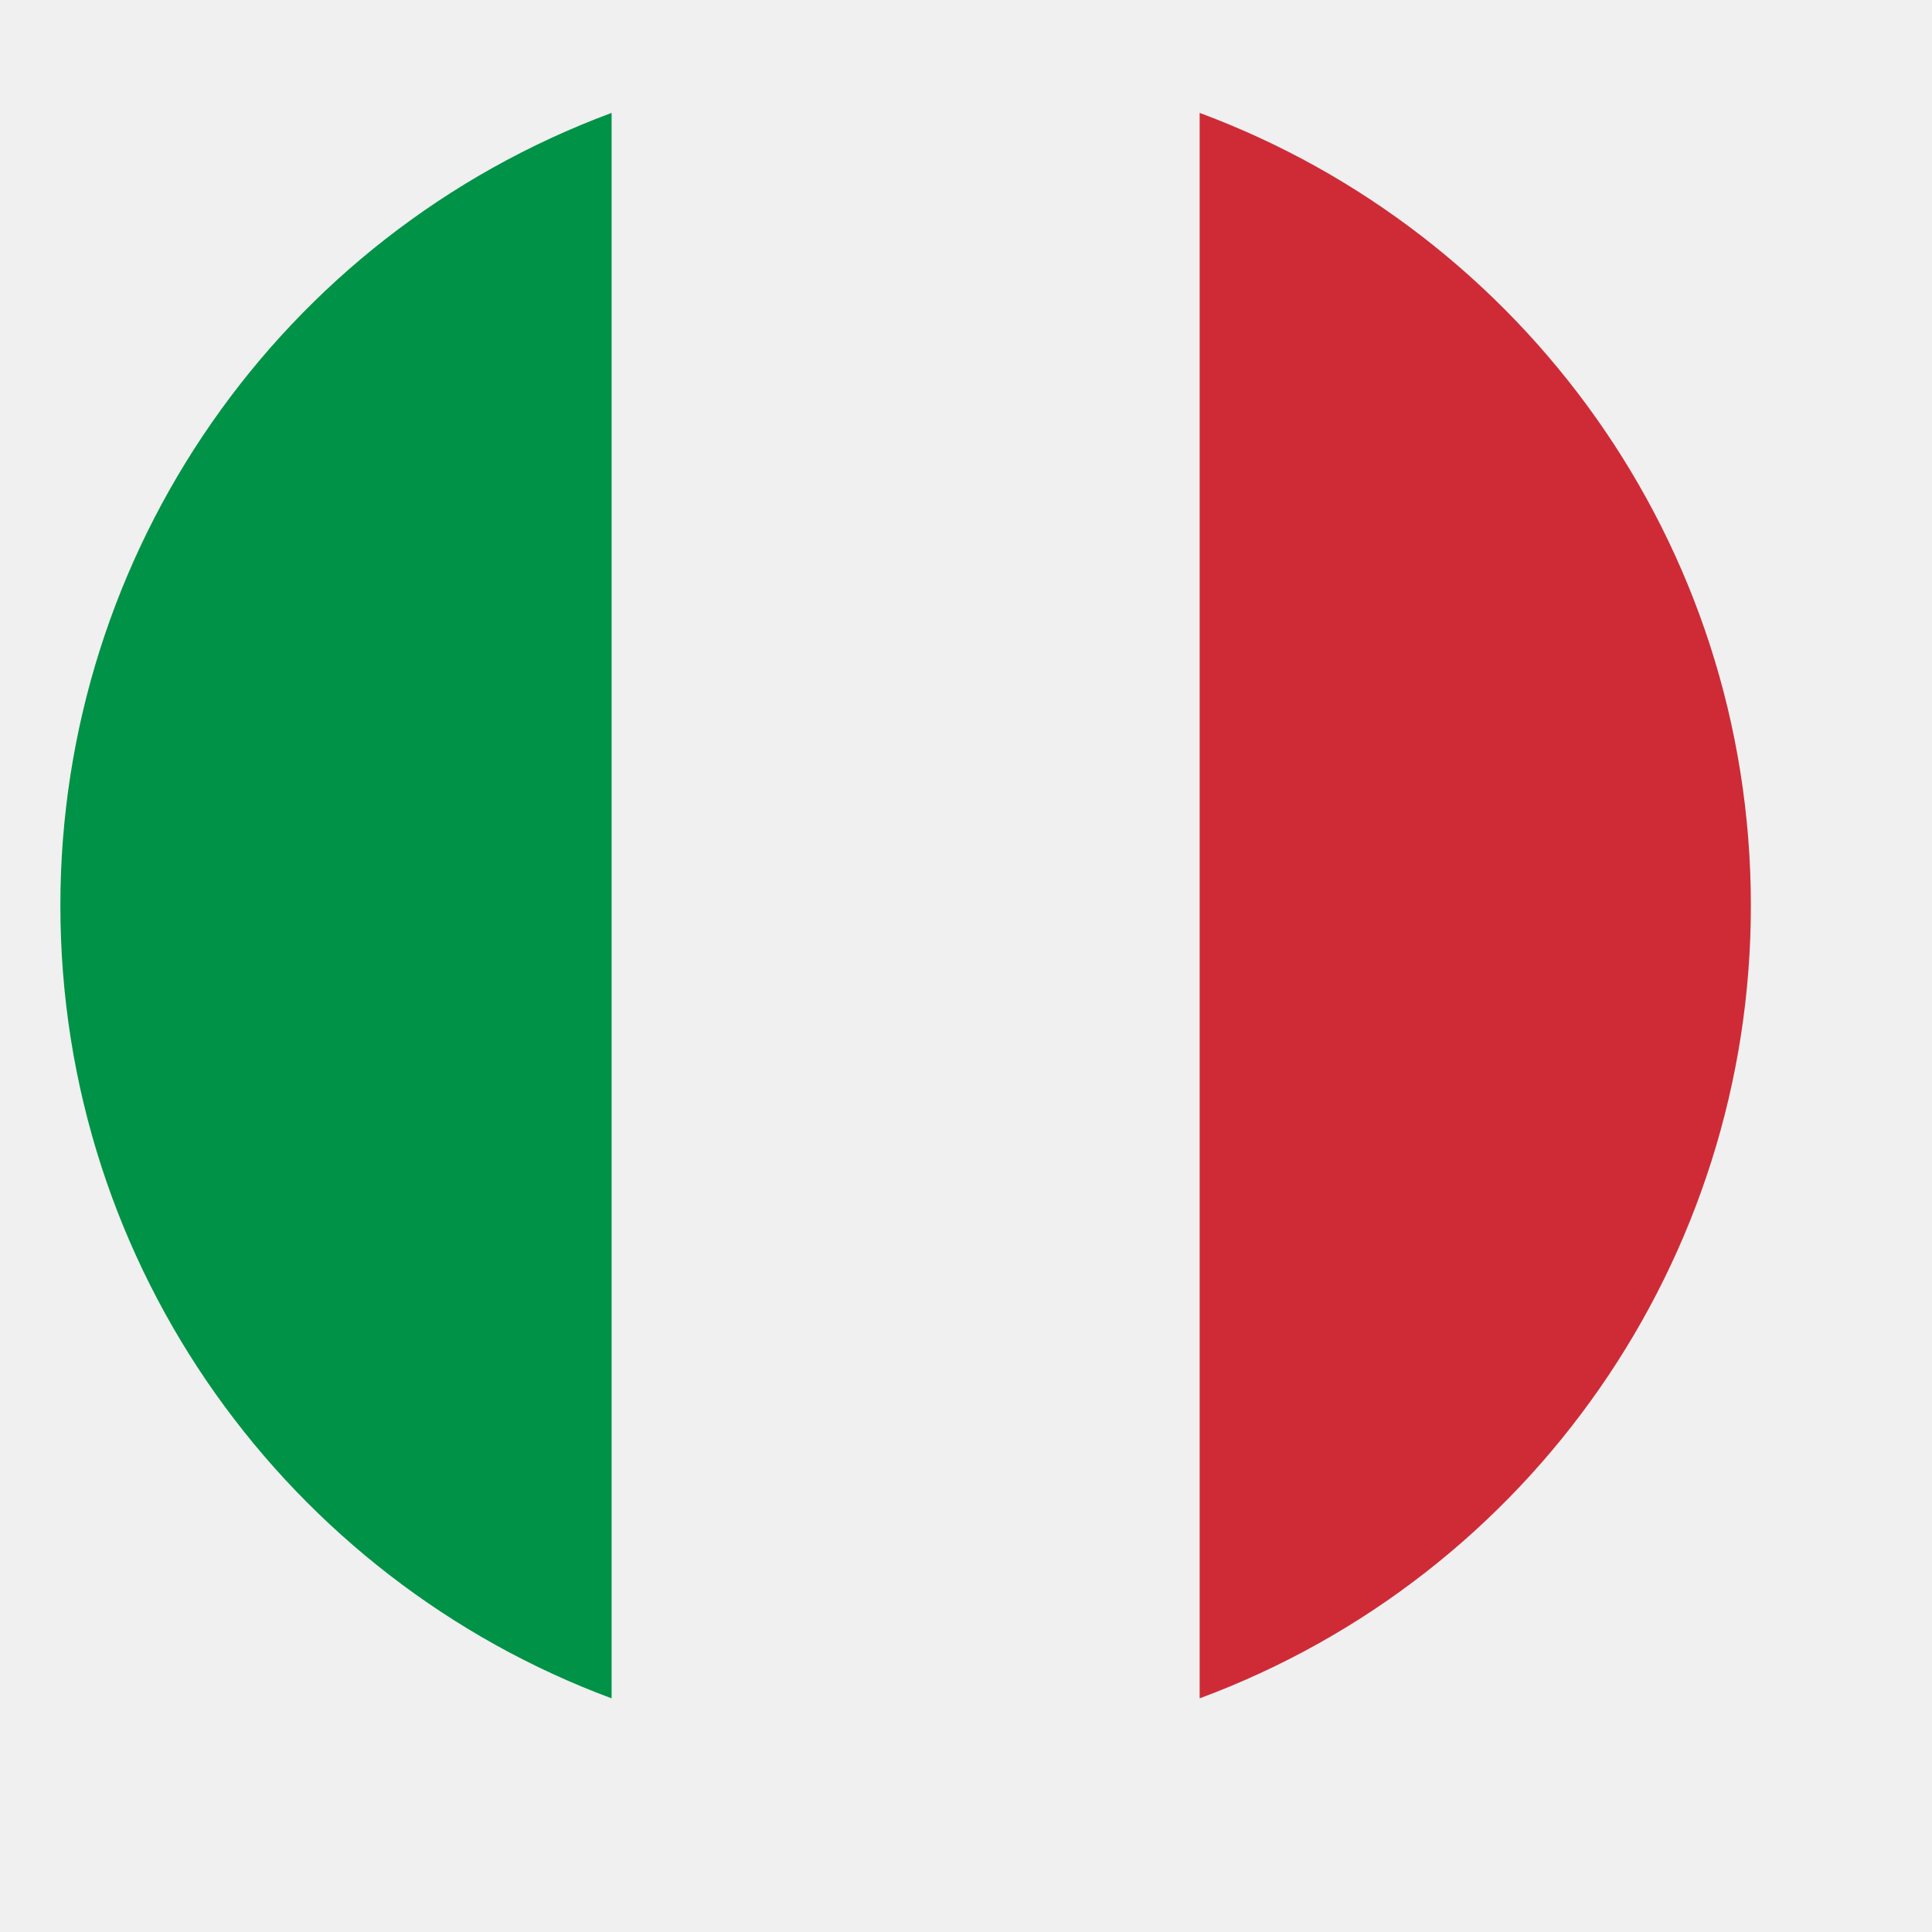
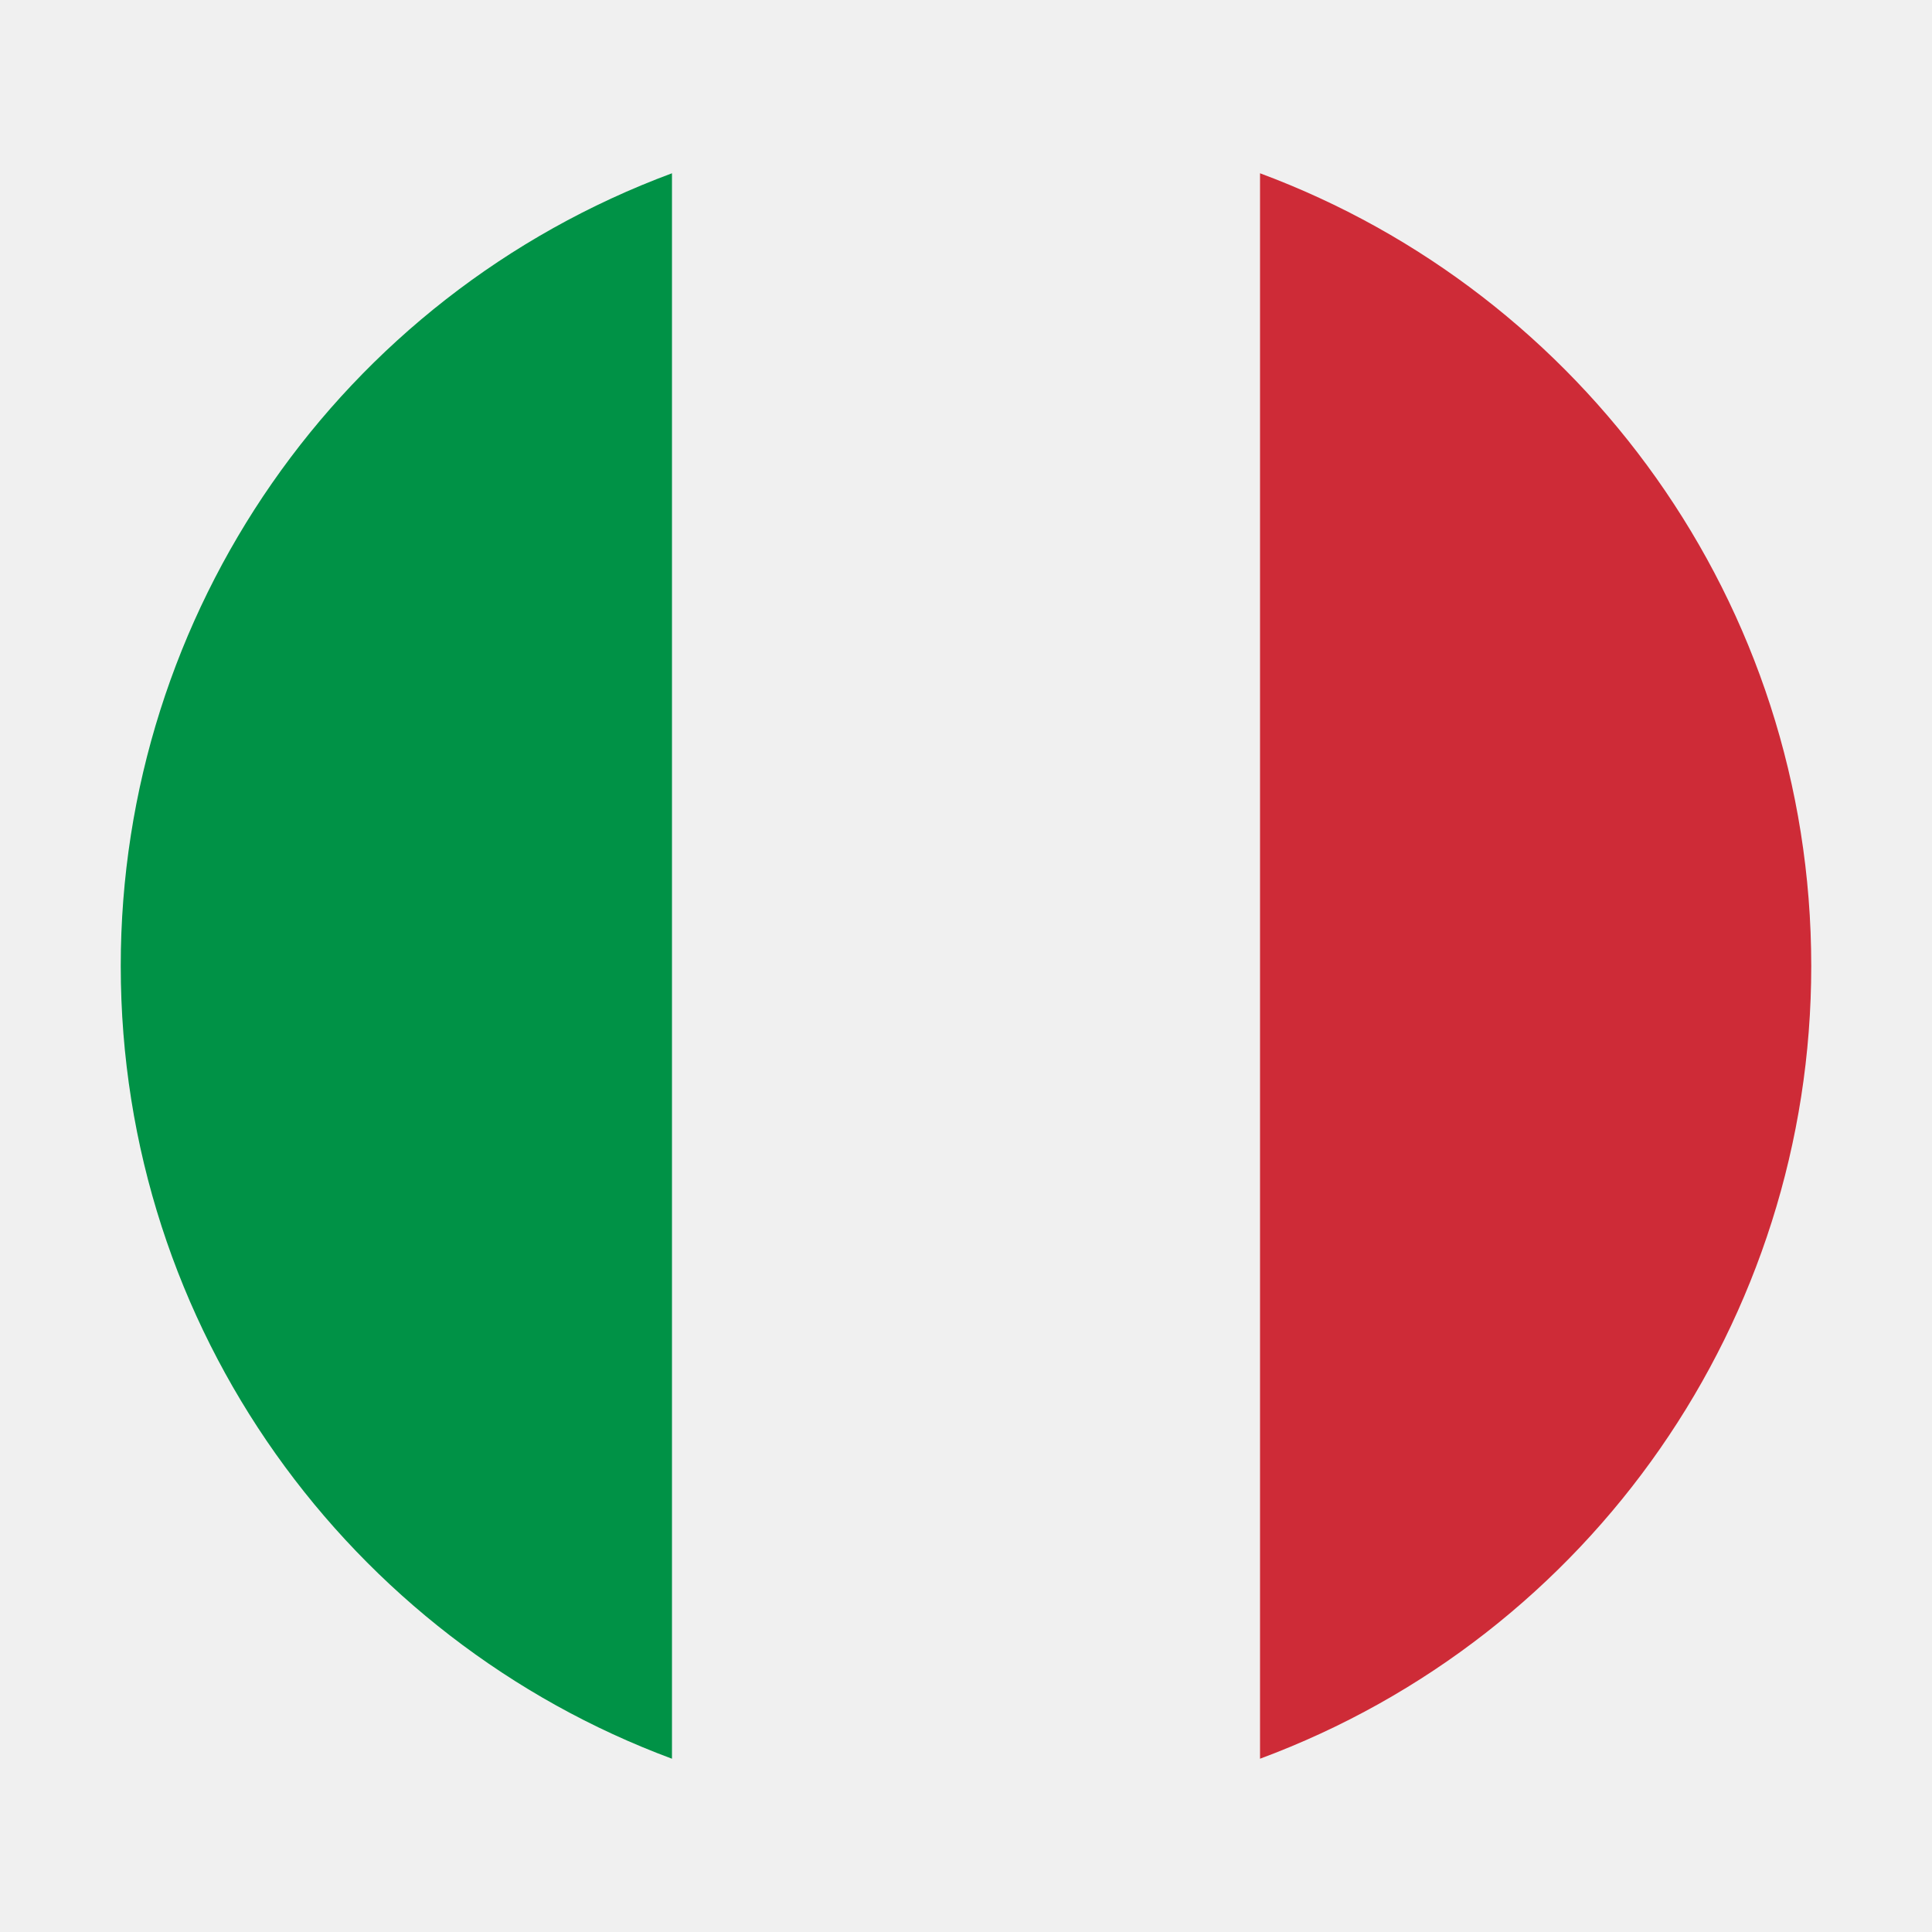
<svg xmlns="http://www.w3.org/2000/svg" width="16" height="16" fill="none" viewBox="0 0 16 16">
-   <g clip-path="url(#clip0_3237_1273)">
-     <path fill="#f0f0f0" d="M7.5 14.5a7 7 0 1 0 0-14 7 7 0 0 0 0 14" />
-     <path fill="#ce2b37" d="M14.5 7.5c0-3.01-1.9-5.576-4.565-6.565v13.13A7 7 0 0 0 14.5 7.5" />
-     <path fill="#009246" d="M.5 7.5c0 3.01 1.9 5.576 4.565 6.565V.935A7 7 0 0 0 .5 7.5" />
-   </g>
-   <defs>
-     <clipPath id="clip0_3237_1273">
-       <path fill="#fff" d="M0 0h16v16H0z" />
-     </clipPath>
-   </defs>
+   <path fill="#f0f0f0" d="M8 15A7 7 0 1 0 8 1a7 7 0 0 0 0 14" />
+   <path fill="#ce2b37" d="M15 8c0-3.01-1.9-5.576-4.565-6.565v13.13A7 7 0 0 0 15 8" />
+   <path fill="#009246" d="M1 8c0 3.01 1.9 5.576 4.565 6.565V1.435A7 7 0 0 0 1 8" />
</svg>
